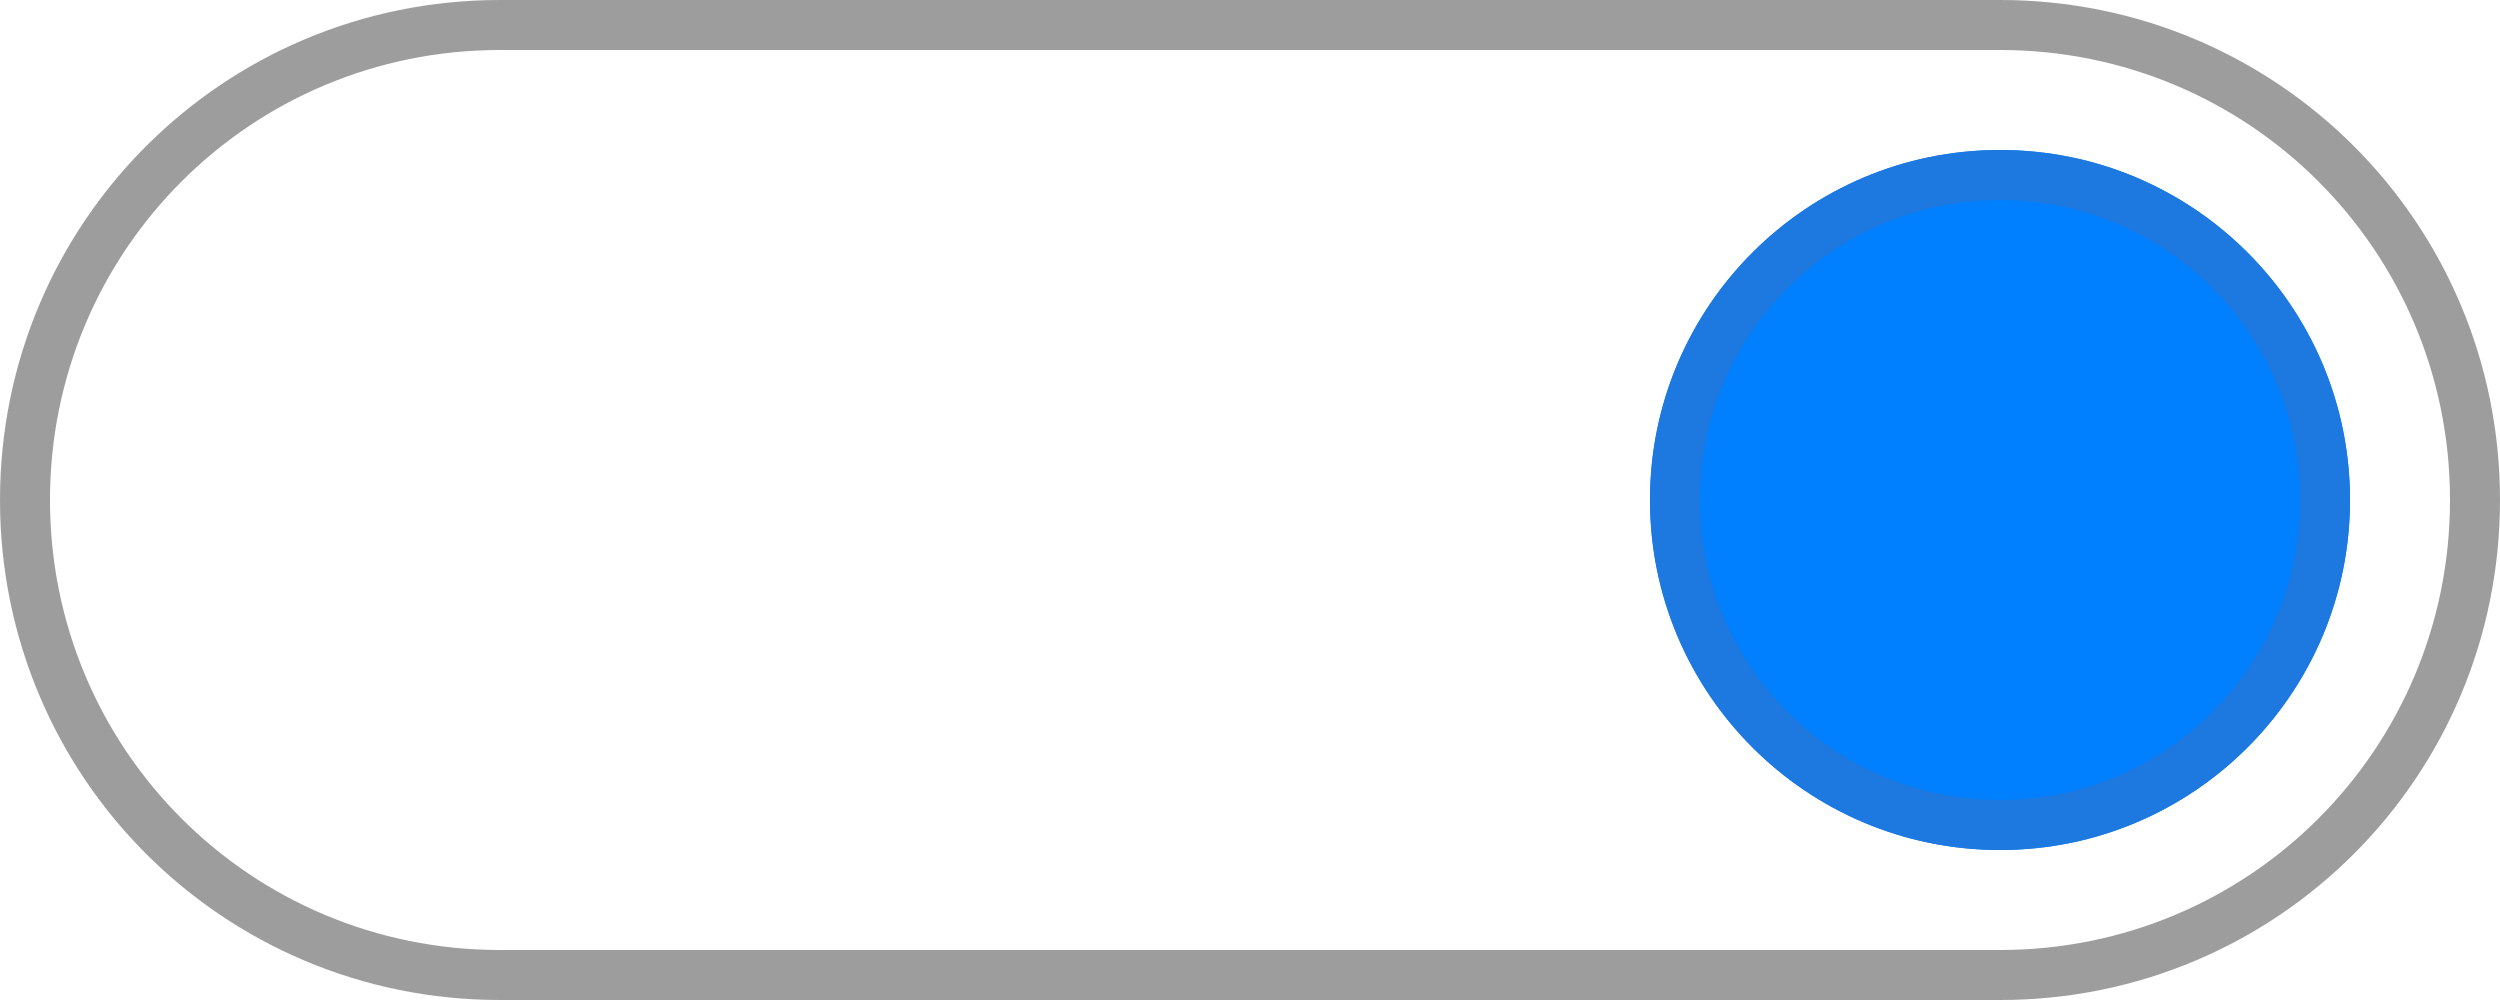
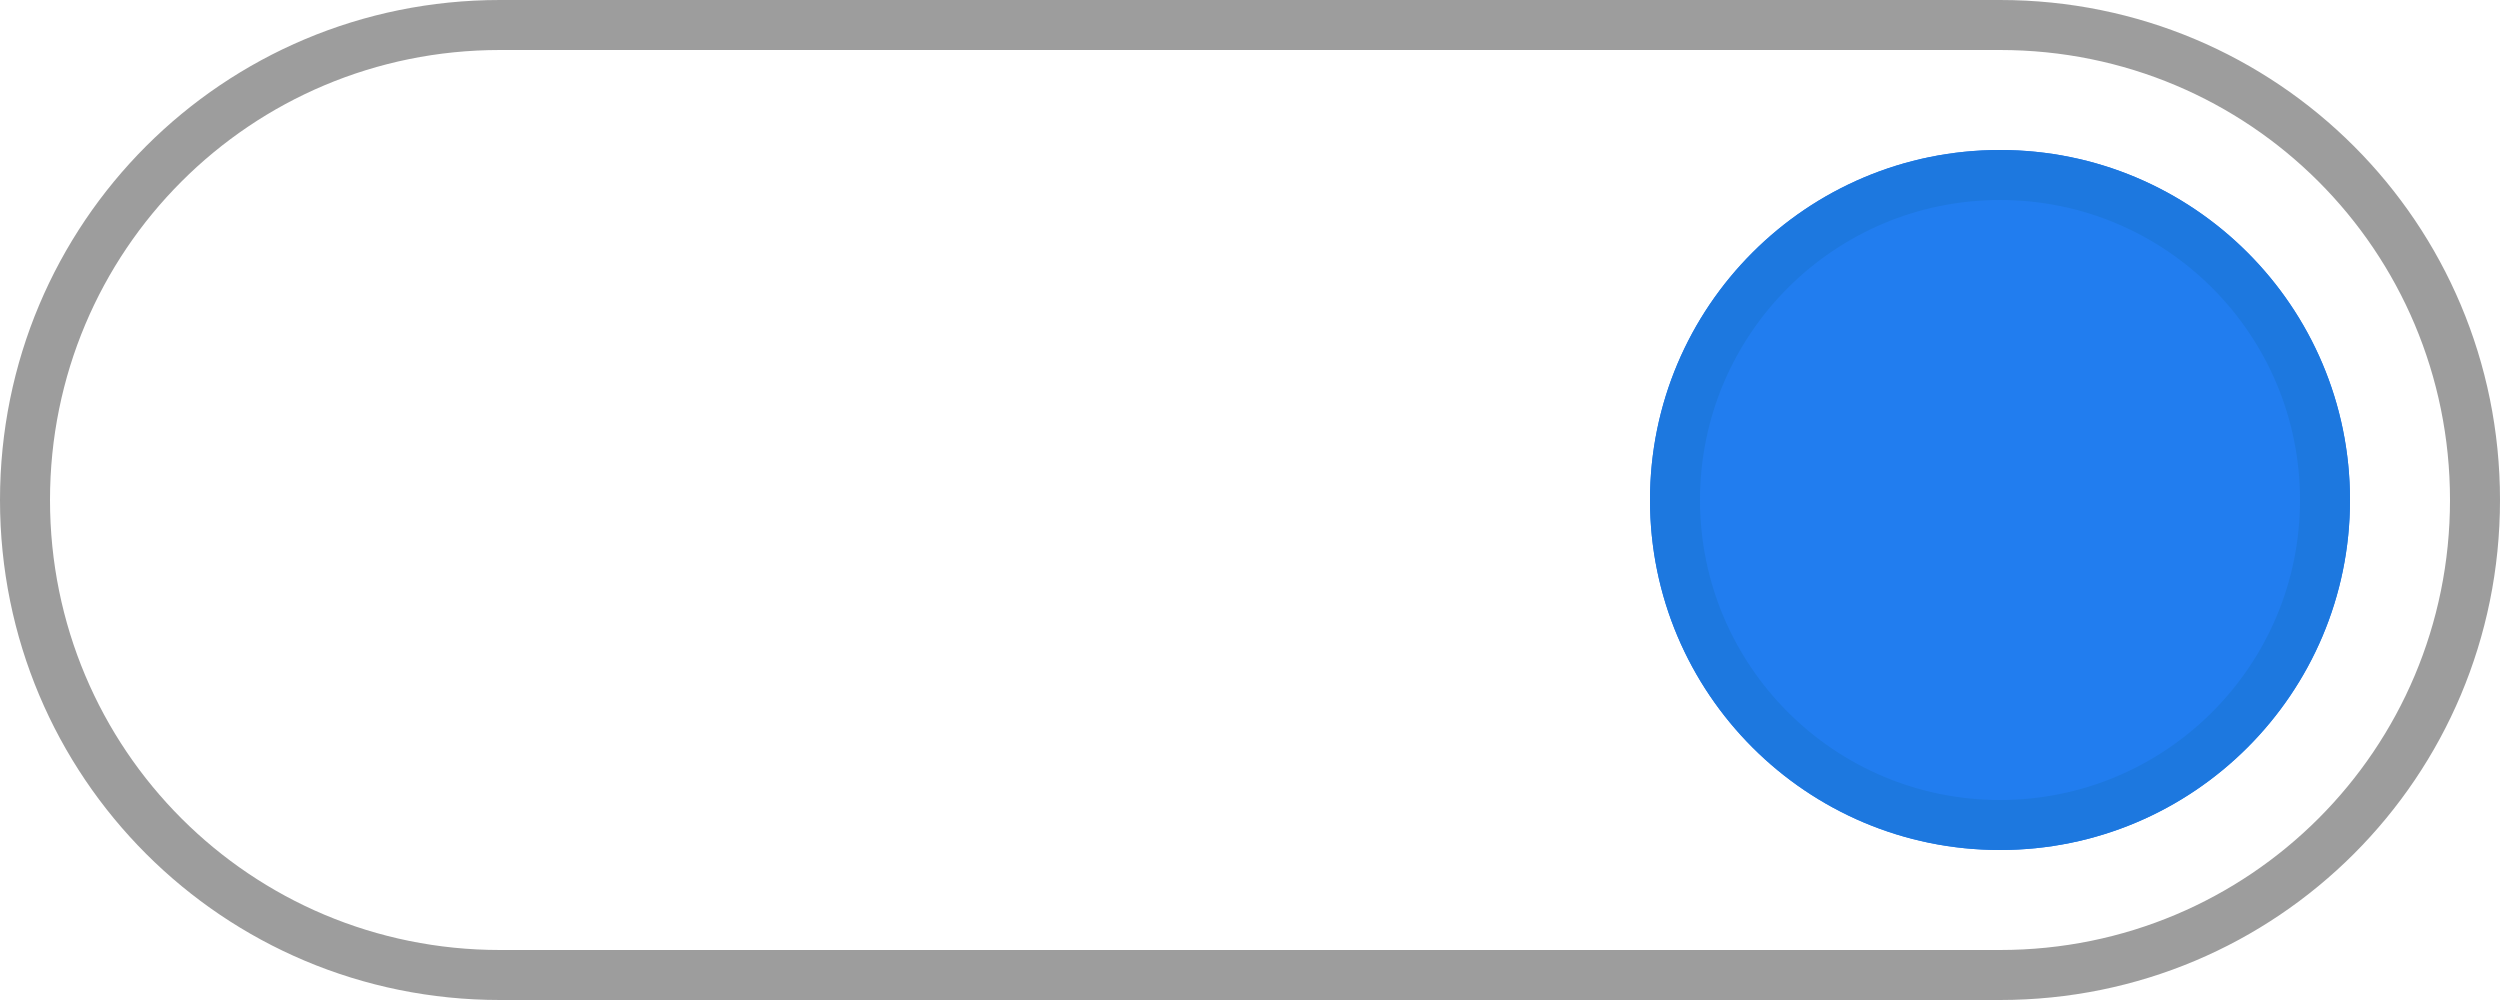
<svg xmlns="http://www.w3.org/2000/svg" xmlns:ns1="http://www.openswatchbook.org/uri/2009/osb" width="50" height="20" id="svg7539" version="1.1">
  <defs id="defs7541">
    <linearGradient id="selected_fg_color" ns1:paint="solid">
      <stop style="stop-color:#ffffffgit;stop-opacity:1;" offset="0" id="stop4181" />
    </linearGradient>
    <linearGradient id="selected_bg_color" ns1:paint="solid">
-       <stop style="stop-color:#007fff;stop-opacity:1;" offset="0" id="stop4166" />
+       <stop style="stop-color:#217def;stop-opacity:1;" offset="0" id="stop4166" />
    </linearGradient>
    <linearGradient id="linearGradient4695-1-4-3-5-0-6">
      <stop id="stop4697-9-9-7-0-1-5" style="stop-color:#000000;stop-opacity:1;" offset="0" />
      <stop id="stop4699-5-8-9-0-4-0" style="stop-color:#000000;stop-opacity:0" offset="1" />
    </linearGradient>
    <linearGradient id="linearGradient3768-6">
      <stop style="stop-color:#0f0f0f;stop-opacity:1;" offset="0" id="stop3770-0" />
      <stop id="stop3778-6" offset="0.078" style="stop-color:#171717;stop-opacity:1;" />
      <stop style="stop-color:#171717;stop-opacity:1;" offset="0.974" id="stop3774-2" />
      <stop style="stop-color:#1b1b1b;stop-opacity:1;" offset="1" id="stop3776-2" />
    </linearGradient>
    <linearGradient id="linearGradient3969-0-4">
      <stop style="stop-color:#353537;stop-opacity:1;" offset="0" id="stop3971-2-6" />
      <stop style="stop-color:#4d4f52;stop-opacity:1;" offset="1" id="stop3973-0-1" />
    </linearGradient>
    <linearGradient id="linearGradient3938">
      <stop id="stop3940" offset="0" style="stop-color:#ffffff;stop-opacity:0;" />
      <stop id="stop3942" offset="1" style="stop-color:#ffffff;stop-opacity:0.549;" />
    </linearGradient>
    <linearGradient id="linearGradient6523">
      <stop id="stop6525" offset="0" style="stop-color:#1a1a1a;stop-opacity:1;" />
      <stop id="stop6527" offset="1" style="stop-color:#1a1a1a;stop-opacity:0;" />
    </linearGradient>
    <linearGradient id="linearGradient3938-6">
      <stop id="stop3940-4" offset="0" style="stop-color:#bebebe;stop-opacity:1;" />
      <stop id="stop3942-8" offset="1" style="stop-color:#ffffff;stop-opacity:1;" />
    </linearGradient>
  </defs>
  <g id="layer1" transform="translate(-120,88)">
    <g transform="translate(-886,-448)" style="display:inline;opacity:1" id="switch-active-2">
      <g style="display:inline" id="switch-active" transform="translate(1156,632.6378)">
        <path id="rect732" transform="translate(-8.000005,-285.6378)" d="m -132,13 c -5.54,0 -10,4.46 -10,10 0,5.54 4.46,10 10,10 h 30 c 5.54,0 10,-4.46 10,-10 0,-5.54 -4.46,-10 -10,-10 z m 0,1 h 30 c 4.986,0 9,4.014 9,9 0,4.986 -4.014,9 -9,9 h -30 c -4.986,0 -9,-4.014 -9,-9 0,-4.986 4.014,-9 9,-9 z" style="opacity:1;fill:#9d9d9d;fill-opacity:1;stroke:none;stroke-width:0.58;stroke-linecap:round;stroke-linejoin:miter;stroke-miterlimit:4;stroke-dasharray:none;stroke-opacity:1;paint-order:stroke fill markers" />
-         <circle r="7" cy="-262.638" cx="-110" id="path1542" style="opacity:1;fill:#007fff;fill-opacity:1;stroke:none;stroke-width:1.077;stroke-linecap:round;stroke-linejoin:miter;stroke-miterlimit:4;stroke-dasharray:none;stroke-opacity:1;paint-order:stroke fill markers" />
+         <circle r="7" cy="-262.638" cx="-110" id="path1542" style="opacity:1;fill:#217def;fill-opacity:1;stroke:none;stroke-width:1.077;stroke-linecap:round;stroke-linejoin:miter;stroke-miterlimit:4;stroke-dasharray:none;stroke-opacity:1;paint-order:stroke fill markers" />
        <path id="circle737" transform="translate(-8.000005,-285.6378)" d="m -102,16 a 7,7 0 0 0 -7,7 7,7 0 0 0 7,7 7,7 0 0 0 7,-7 7,7 0 0 0 -7,-7 z m 0,1 a 6,6 0 0 1 6,6 6,6 0 0 1 -6,6 6,6 0 0 1 -6,-6 6,6 0 0 1 6,-6 z" style="opacity:1;fill:#1d78df;fill-opacity:1;stroke:none;stroke-width:1.077;stroke-linecap:round;stroke-linejoin:miter;stroke-miterlimit:4;stroke-dasharray:none;stroke-opacity:1;paint-order:stroke fill markers" />
      </g>
    </g>
  </g>
</svg>
